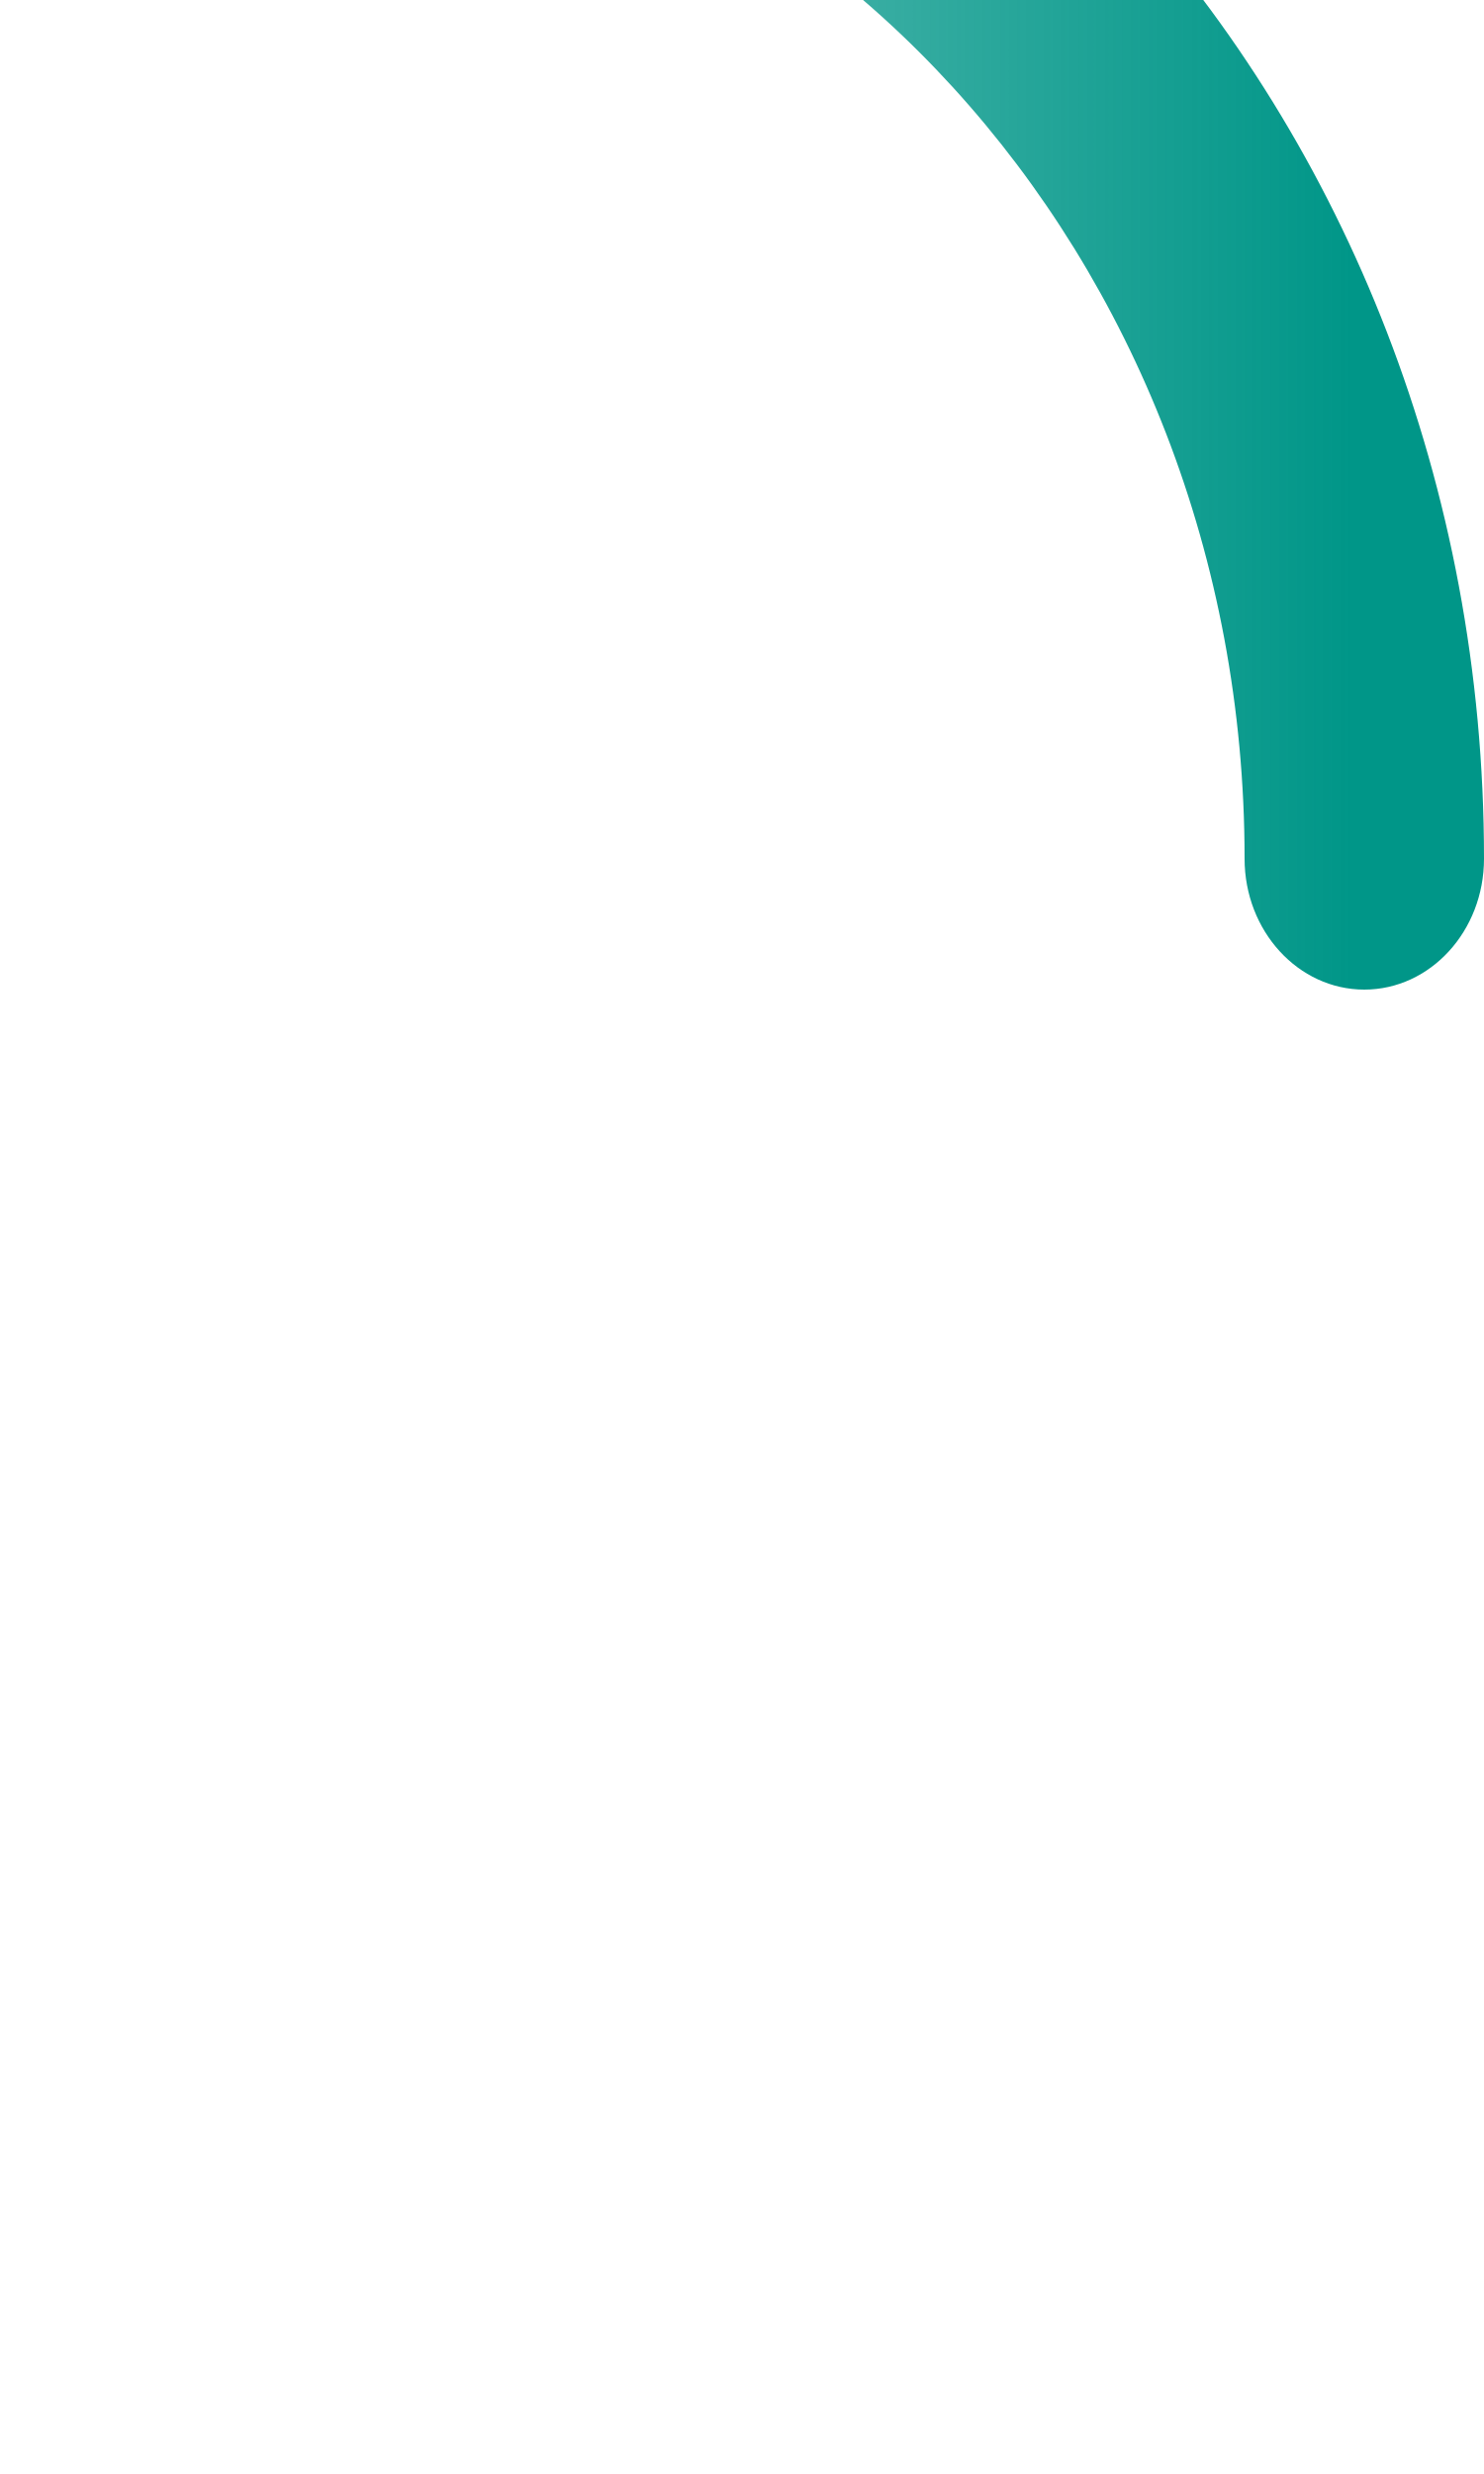
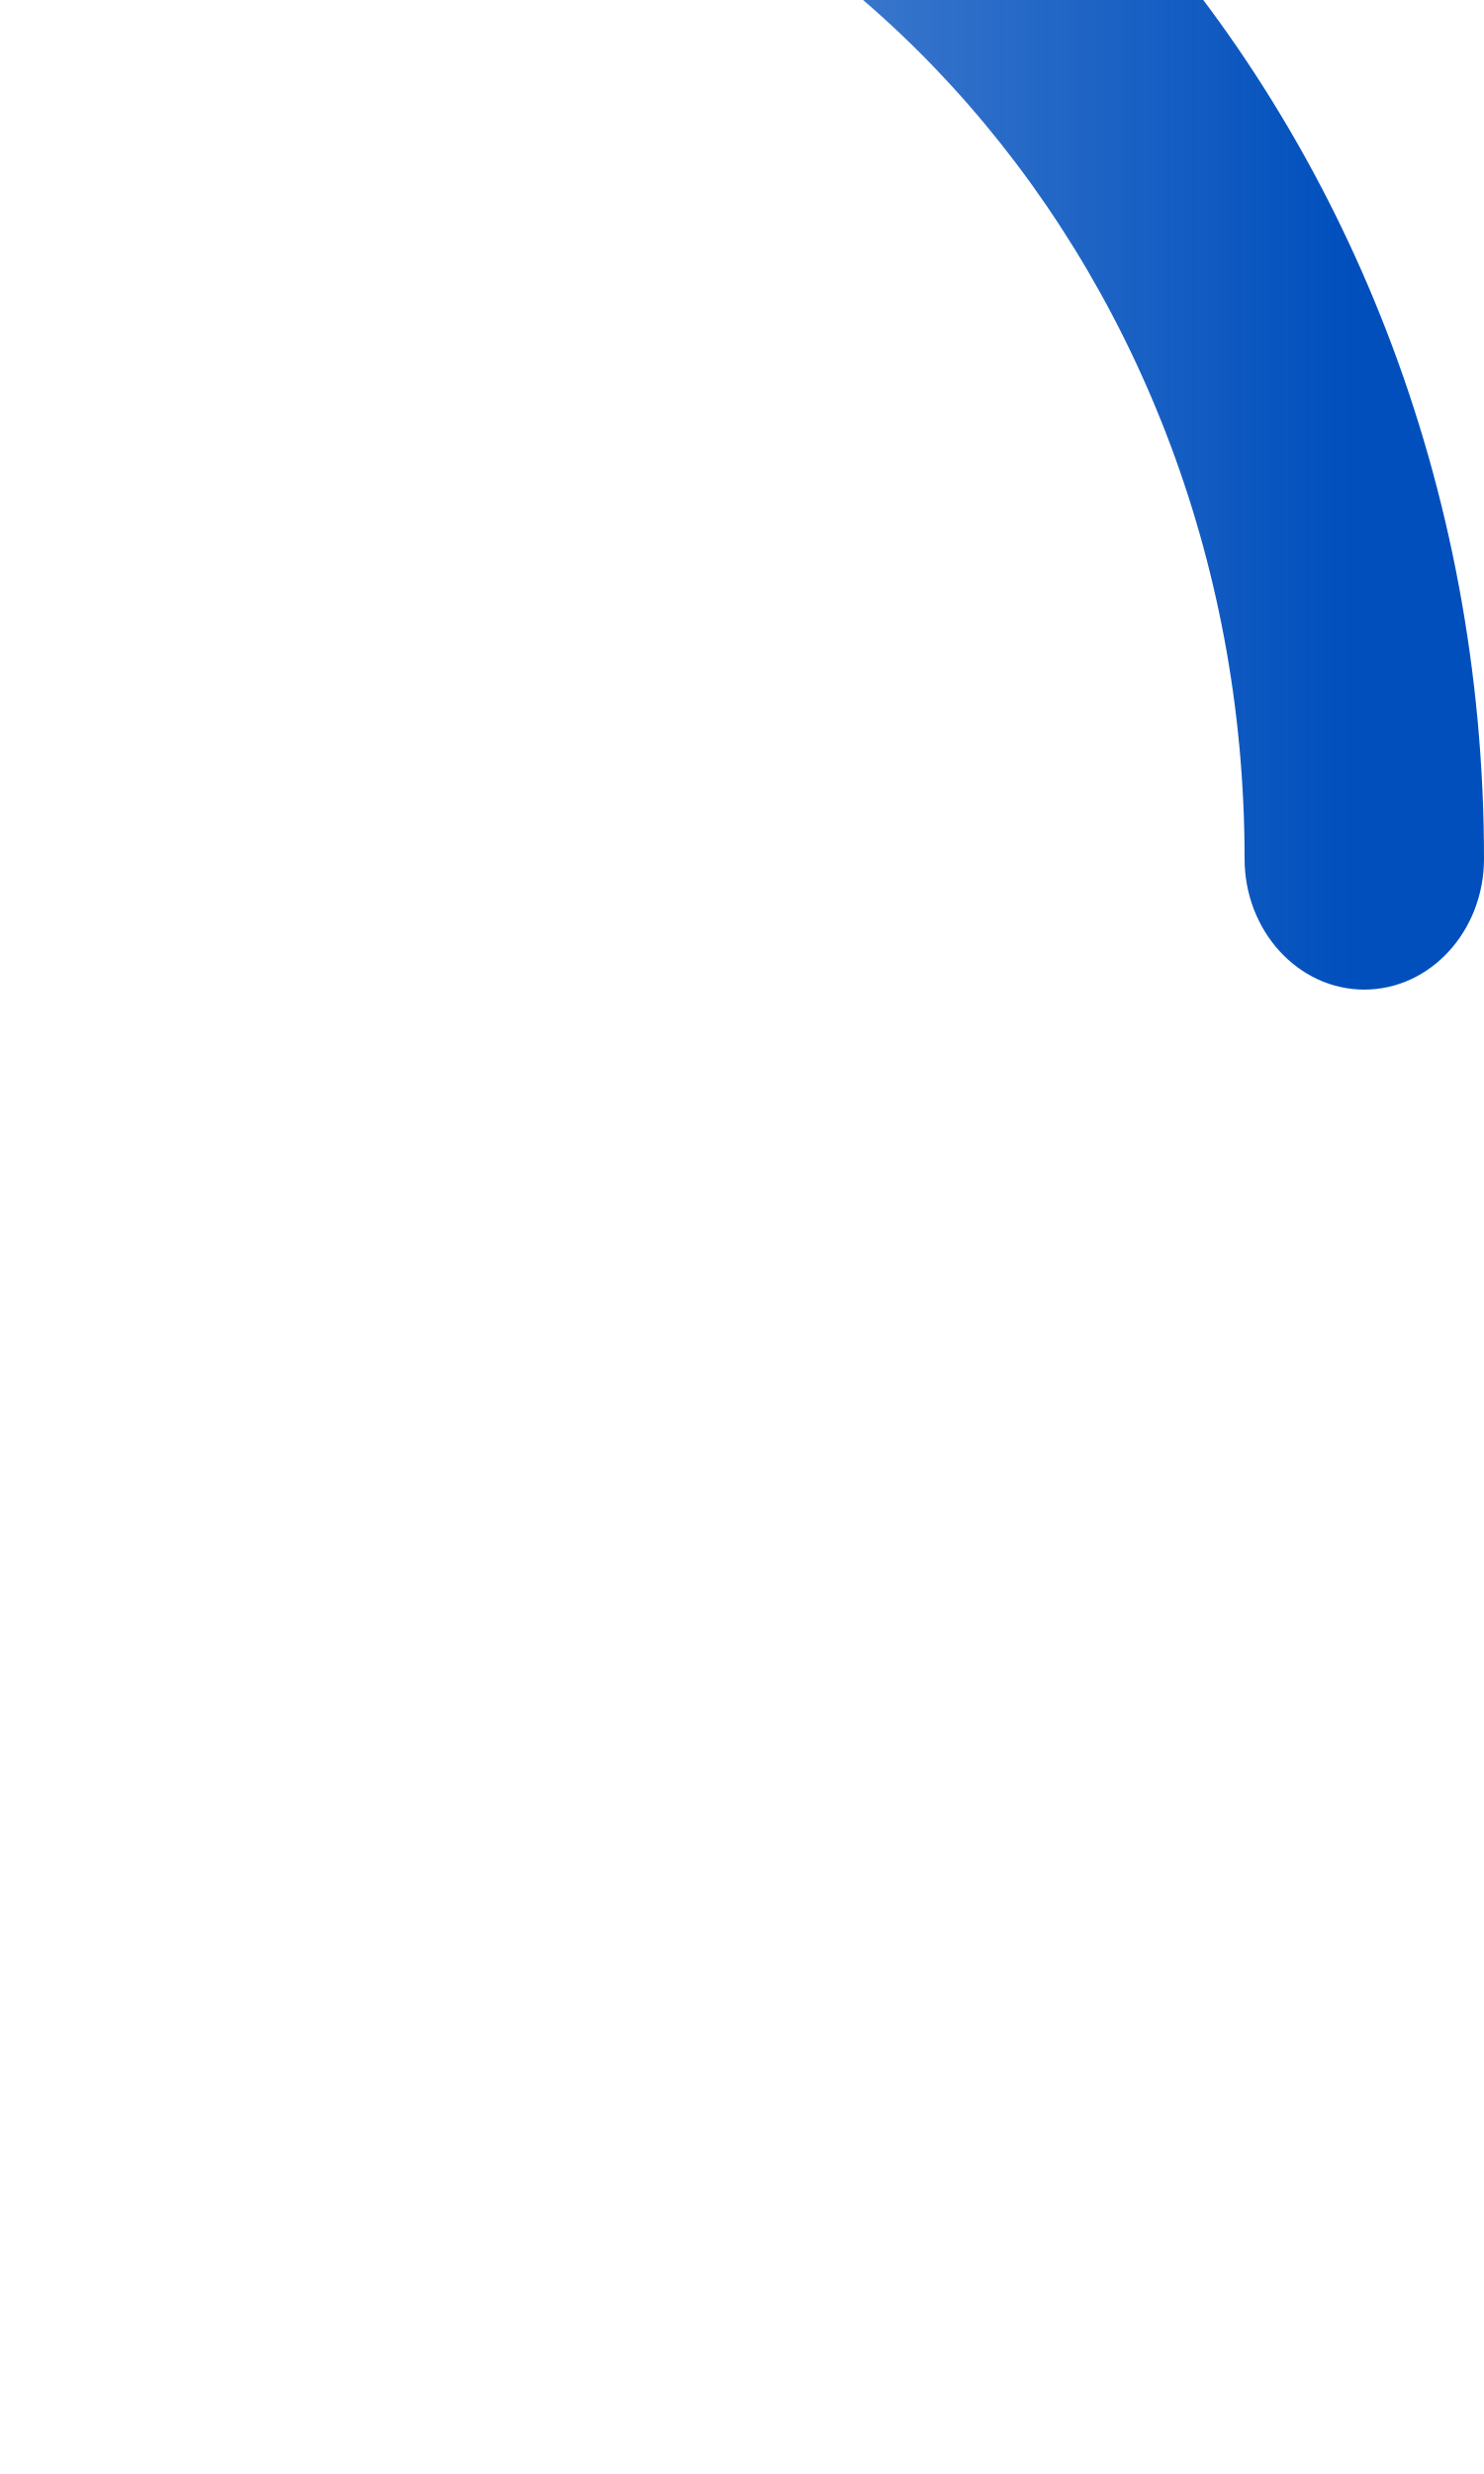
<svg xmlns="http://www.w3.org/2000/svg" width="6" height="10" viewBox="0 0 6 10" fill="none">
  <path fill-rule="evenodd" clip-rule="evenodd" d="M9.516 6C9.783 6 10 5.763 10 5.471C10 2.449 7.761 0 5 0C2.239 0 0 2.449 0 5.471C0 5.763 0.217 6 0.484 6C0.751 6 0.968 5.763 0.968 5.471C0.968 3.034 2.773 1.059 5 1.059C7.227 1.059 9.032 3.034 9.032 5.471C9.032 5.763 9.249 6 9.516 6Z" transform="translate(-4, -2)" fill="url(#paint0_linear_46765_16184)" />
  <defs>
    <linearGradient id="paint0_linear_46765_16184" x1="9.47" y1="5.377" x2="0.48" y2="5.377" gradientUnits="userSpaceOnUse">
-       <stop stop-color="#009688" />
-       <stop offset="1" stop-color="#009688" stop-opacity="0" />
+       <stop stop-color="#004fbd" />
+       <stop offset="1" stop-color="#004fbd" stop-opacity="0" />
    </linearGradient>
  </defs>
</svg>
